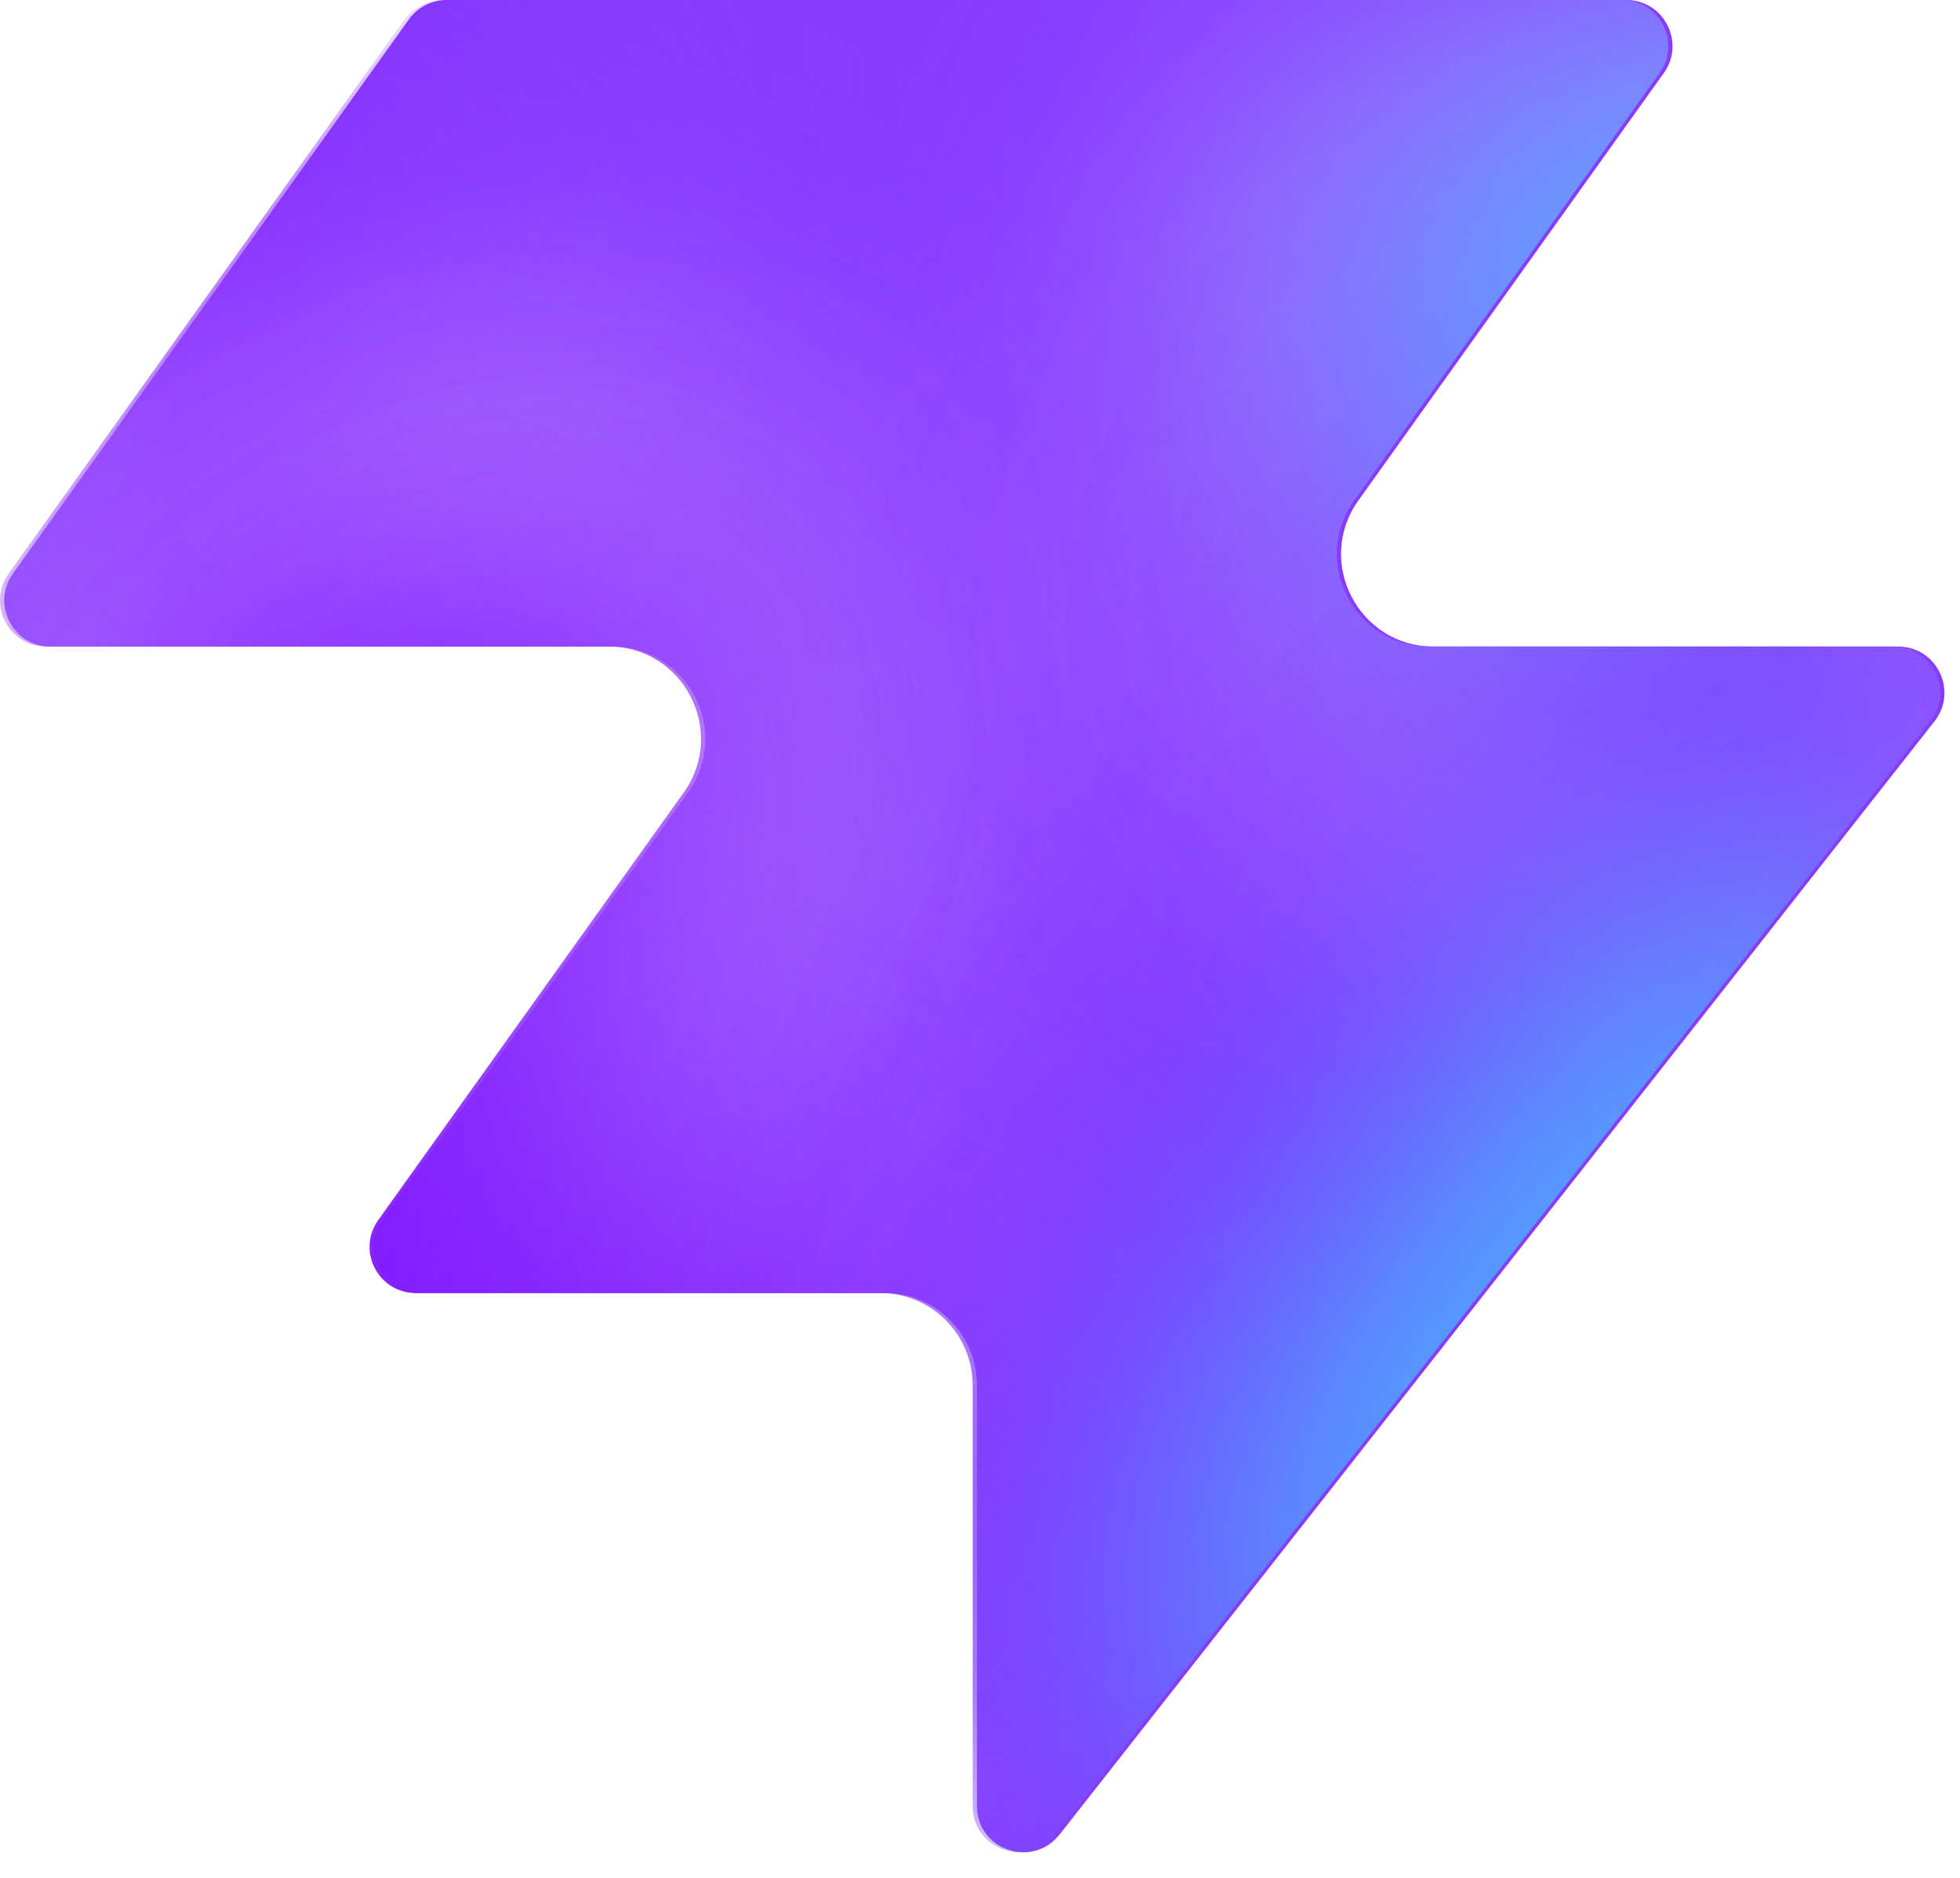
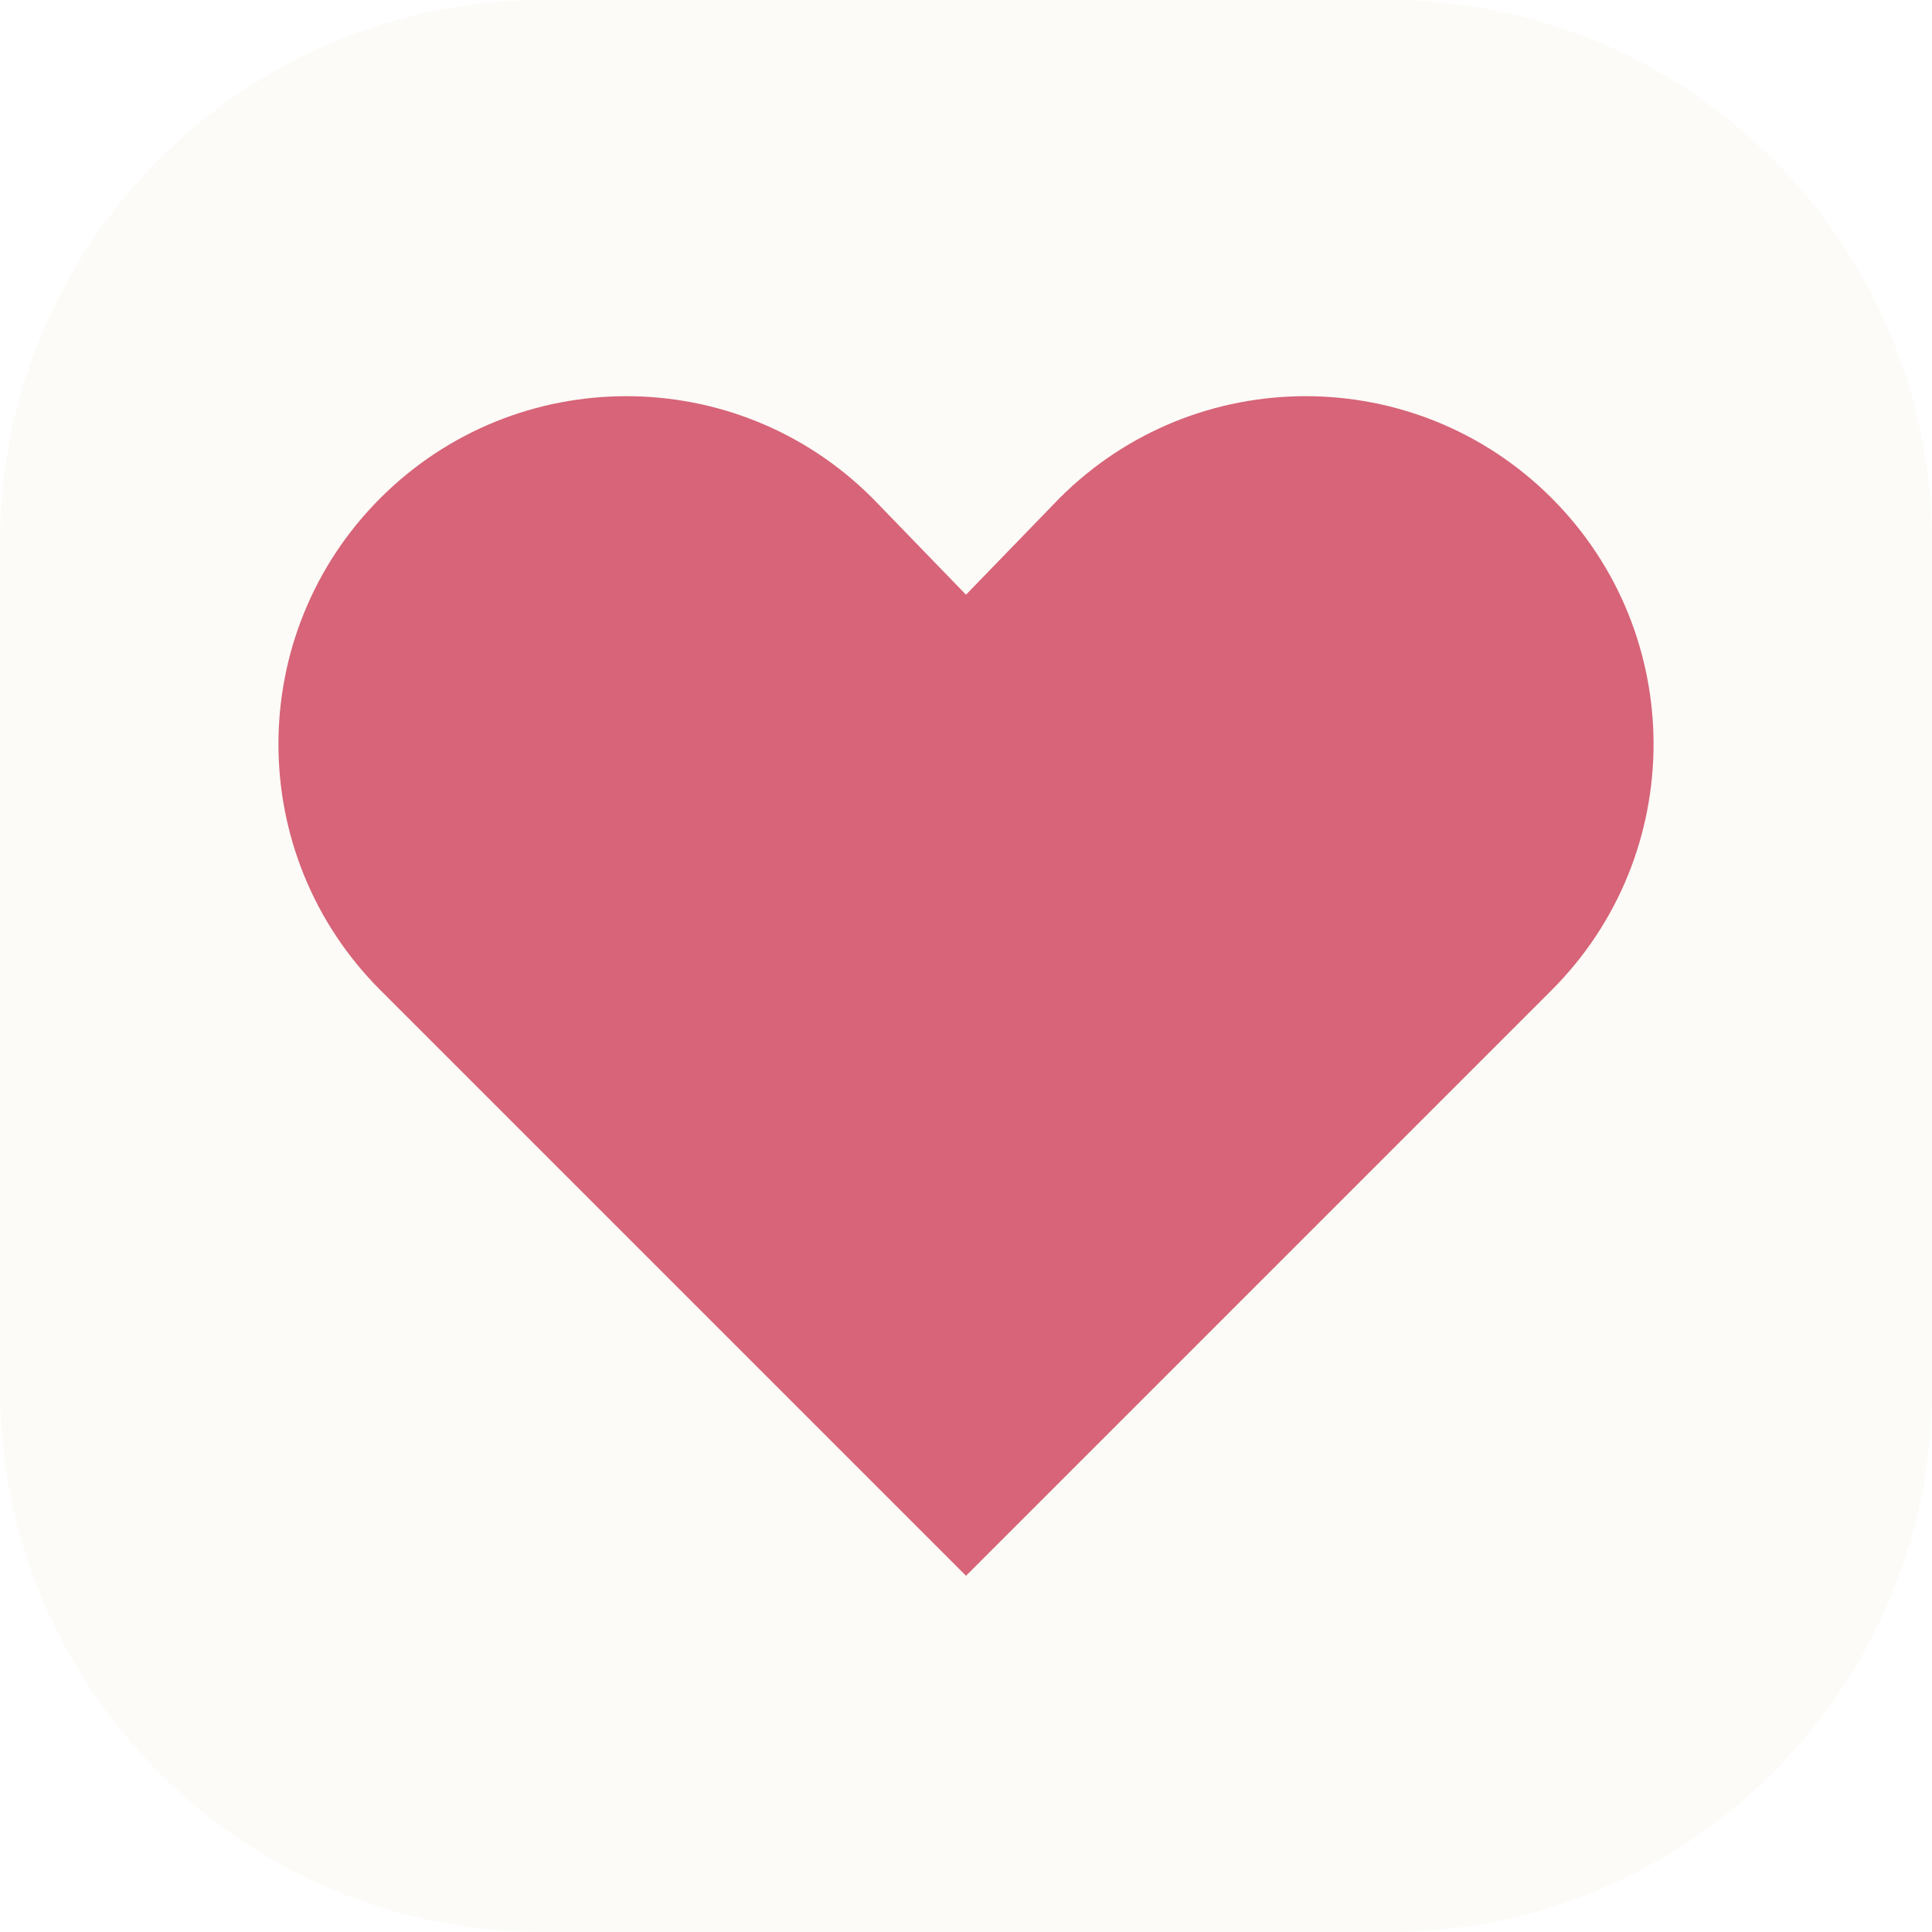
- <svg xmlns="http://www.w3.org/2000/svg" width="48" height="46" fill="none" viewBox="0 0 48 46">
-   <path fill="#863bff" d="M25.946 44.938c-.664.845-2.021.375-2.021-.698V33.937a2.26 2.26 0 0 0-2.262-2.262H10.287c-.92 0-1.456-1.04-.92-1.788l7.48-10.471c1.07-1.497 0-3.578-1.842-3.578H1.237c-.92 0-1.456-1.04-.92-1.788L10.013.474c.214-.297.556-.474.92-.474h28.894c.92 0 1.456 1.04.92 1.788l-7.48 10.471c-1.07 1.498 0 3.579 1.842 3.579h11.377c.943 0 1.473 1.088.89 1.83L25.947 44.94z" style="fill:#863bff;fill:color(display-p3 .525 .23 1);fill-opacity:1" />
-   <mask id="a" width="48" height="46" x="0" y="0" maskUnits="userSpaceOnUse" style="mask-type:alpha">
-     <path fill="#000" d="M25.842 44.938c-.664.844-2.021.375-2.021-.698V33.937a2.26 2.26 0 0 0-2.262-2.262H10.183c-.92 0-1.456-1.04-.92-1.788l7.48-10.471c1.07-1.498 0-3.579-1.842-3.579H1.133c-.92 0-1.456-1.04-.92-1.787L9.91.473c.214-.297.556-.474.92-.474h28.894c.92 0 1.456 1.04.92 1.788l-7.48 10.471c-1.07 1.498 0 3.578 1.842 3.578h11.377c.943 0 1.473 1.088.89 1.832L25.843 44.94z" style="fill:#000;fill-opacity:1" />
-   </mask>
-   <g mask="url(#a)">
-     <g filter="url(#b)">
-       <ellipse cx="5.508" cy="14.704" fill="#ede6ff" rx="5.508" ry="14.704" style="fill:#ede6ff;fill:color(display-p3 .927 .903 1);fill-opacity:1" transform="matrix(.00324 1 1 -.00324 -4.47 31.516)" />
-     </g>
-     <g filter="url(#c)">
-       <ellipse cx="10.399" cy="29.851" fill="#ede6ff" rx="10.399" ry="29.851" style="fill:#ede6ff;fill:color(display-p3 .927 .903 1);fill-opacity:1" transform="matrix(.00324 1 1 -.00324 -39.328 7.883)" />
-     </g>
-     <g filter="url(#d)">
-       <ellipse cx="5.508" cy="30.487" fill="#7e14ff" rx="5.508" ry="30.487" style="fill:#7e14ff;fill:color(display-p3 .492 .077 1);fill-opacity:1" transform="rotate(89.814 -25.913 -14.639)scale(1 -1)" />
-     </g>
-     <g filter="url(#e)">
-       <ellipse cx="5.508" cy="30.599" fill="#7e14ff" rx="5.508" ry="30.599" style="fill:#7e14ff;fill:color(display-p3 .492 .077 1);fill-opacity:1" transform="rotate(89.814 -32.644 -3.334)scale(1 -1)" />
-     </g>
-     <g filter="url(#f)">
-       <ellipse cx="5.508" cy="30.599" fill="#7e14ff" rx="5.508" ry="30.599" style="fill:#7e14ff;fill:color(display-p3 .492 .077 1);fill-opacity:1" transform="matrix(.00324 1 1 -.00324 -34.34 30.47)" />
-     </g>
-     <g filter="url(#g)">
-       <ellipse cx="14.072" cy="22.078" fill="#ede6ff" rx="14.072" ry="22.078" style="fill:#ede6ff;fill:color(display-p3 .927 .903 1);fill-opacity:1" transform="rotate(93.35 24.506 48.493)scale(-1 1)" />
-     </g>
-     <g filter="url(#h)">
-       <ellipse cx="3.47" cy="21.501" fill="#7e14ff" rx="3.47" ry="21.501" style="fill:#7e14ff;fill:color(display-p3 .492 .077 1);fill-opacity:1" transform="rotate(89.009 28.708 47.59)scale(-1 1)" />
-     </g>
-     <g filter="url(#i)">
-       <ellipse cx="3.47" cy="21.501" fill="#7e14ff" rx="3.47" ry="21.501" style="fill:#7e14ff;fill:color(display-p3 .492 .077 1);fill-opacity:1" transform="rotate(89.009 28.708 47.59)scale(-1 1)" />
-     </g>
-     <g filter="url(#j)">
-       <ellipse cx=".387" cy="8.972" fill="#7e14ff" rx="4.407" ry="29.108" style="fill:#7e14ff;fill:color(display-p3 .492 .077 1);fill-opacity:1" transform="rotate(39.51 .387 8.972)" />
-     </g>
-     <g filter="url(#k)">
-       <ellipse cx="47.523" cy="-6.092" fill="#7e14ff" rx="4.407" ry="29.108" style="fill:#7e14ff;fill:color(display-p3 .492 .077 1);fill-opacity:1" transform="rotate(37.892 47.523 -6.092)" />
-     </g>
-     <g filter="url(#l)">
-       <ellipse cx="41.412" cy="6.333" fill="#47bfff" rx="5.971" ry="9.665" style="fill:#47bfff;fill:color(display-p3 .28 .748 1);fill-opacity:1" transform="rotate(37.892 41.412 6.333)" />
-     </g>
-     <g filter="url(#m)">
-       <ellipse cx="-1.879" cy="38.332" fill="#7e14ff" rx="4.407" ry="29.108" style="fill:#7e14ff;fill:color(display-p3 .492 .077 1);fill-opacity:1" transform="rotate(37.892 -1.88 38.332)" />
-     </g>
-     <g filter="url(#n)">
-       <ellipse cx="-1.879" cy="38.332" fill="#7e14ff" rx="4.407" ry="29.108" style="fill:#7e14ff;fill:color(display-p3 .492 .077 1);fill-opacity:1" transform="rotate(37.892 -1.88 38.332)" />
-     </g>
-     <g filter="url(#o)">
-       <ellipse cx="35.651" cy="29.907" fill="#7e14ff" rx="4.407" ry="29.108" style="fill:#7e14ff;fill:color(display-p3 .492 .077 1);fill-opacity:1" transform="rotate(37.892 35.651 29.907)" />
-     </g>
-     <g filter="url(#p)">
-       <ellipse cx="38.418" cy="32.4" fill="#47bfff" rx="5.971" ry="15.297" style="fill:#47bfff;fill:color(display-p3 .28 .748 1);fill-opacity:1" transform="rotate(37.892 38.418 32.4)" />
-     </g>
-   </g>
-   <defs>
-     <filter id="b" width="60.045" height="41.654" x="-19.77" y="16.149" color-interpolation-filters="sRGB" filterUnits="userSpaceOnUse">
-       <feFlood flood-opacity="0" result="BackgroundImageFix" />
-       <feBlend in="SourceGraphic" in2="BackgroundImageFix" result="shape" />
-       <feGaussianBlur result="effect1_foregroundBlur_2002_17158" stdDeviation="7.659" />
-     </filter>
-     <filter id="c" width="90.34" height="51.437" x="-54.613" y="-7.533" color-interpolation-filters="sRGB" filterUnits="userSpaceOnUse">
-       <feFlood flood-opacity="0" result="BackgroundImageFix" />
-       <feBlend in="SourceGraphic" in2="BackgroundImageFix" result="shape" />
-       <feGaussianBlur result="effect1_foregroundBlur_2002_17158" stdDeviation="7.659" />
-     </filter>
-     <filter id="d" width="79.355" height="29.4" x="-49.64" y="2.03" color-interpolation-filters="sRGB" filterUnits="userSpaceOnUse">
-       <feFlood flood-opacity="0" result="BackgroundImageFix" />
-       <feBlend in="SourceGraphic" in2="BackgroundImageFix" result="shape" />
-       <feGaussianBlur result="effect1_foregroundBlur_2002_17158" stdDeviation="4.596" />
-     </filter>
-     <filter id="e" width="79.579" height="29.4" x="-45.045" y="20.029" color-interpolation-filters="sRGB" filterUnits="userSpaceOnUse">
-       <feFlood flood-opacity="0" result="BackgroundImageFix" />
-       <feBlend in="SourceGraphic" in2="BackgroundImageFix" result="shape" />
-       <feGaussianBlur result="effect1_foregroundBlur_2002_17158" stdDeviation="4.596" />
-     </filter>
-     <filter id="f" width="79.579" height="29.4" x="-43.513" y="21.178" color-interpolation-filters="sRGB" filterUnits="userSpaceOnUse">
-       <feFlood flood-opacity="0" result="BackgroundImageFix" />
-       <feBlend in="SourceGraphic" in2="BackgroundImageFix" result="shape" />
-       <feGaussianBlur result="effect1_foregroundBlur_2002_17158" stdDeviation="4.596" />
-     </filter>
-     <filter id="g" width="74.749" height="58.852" x="15.756" y="-17.901" color-interpolation-filters="sRGB" filterUnits="userSpaceOnUse">
-       <feFlood flood-opacity="0" result="BackgroundImageFix" />
-       <feBlend in="SourceGraphic" in2="BackgroundImageFix" result="shape" />
-       <feGaussianBlur result="effect1_foregroundBlur_2002_17158" stdDeviation="7.659" />
-     </filter>
-     <filter id="h" width="61.377" height="25.362" x="23.548" y="2.284" color-interpolation-filters="sRGB" filterUnits="userSpaceOnUse">
-       <feFlood flood-opacity="0" result="BackgroundImageFix" />
-       <feBlend in="SourceGraphic" in2="BackgroundImageFix" result="shape" />
-       <feGaussianBlur result="effect1_foregroundBlur_2002_17158" stdDeviation="4.596" />
-     </filter>
-     <filter id="i" width="61.377" height="25.362" x="23.548" y="2.284" color-interpolation-filters="sRGB" filterUnits="userSpaceOnUse">
-       <feFlood flood-opacity="0" result="BackgroundImageFix" />
-       <feBlend in="SourceGraphic" in2="BackgroundImageFix" result="shape" />
-       <feGaussianBlur result="effect1_foregroundBlur_2002_17158" stdDeviation="4.596" />
-     </filter>
-     <filter id="j" width="56.045" height="63.649" x="-27.636" y="-22.853" color-interpolation-filters="sRGB" filterUnits="userSpaceOnUse">
-       <feFlood flood-opacity="0" result="BackgroundImageFix" />
-       <feBlend in="SourceGraphic" in2="BackgroundImageFix" result="shape" />
-       <feGaussianBlur result="effect1_foregroundBlur_2002_17158" stdDeviation="4.596" />
-     </filter>
-     <filter id="k" width="54.814" height="64.646" x="20.116" y="-38.415" color-interpolation-filters="sRGB" filterUnits="userSpaceOnUse">
-       <feFlood flood-opacity="0" result="BackgroundImageFix" />
-       <feBlend in="SourceGraphic" in2="BackgroundImageFix" result="shape" />
-       <feGaussianBlur result="effect1_foregroundBlur_2002_17158" stdDeviation="4.596" />
-     </filter>
-     <filter id="l" width="33.541" height="35.313" x="24.641" y="-11.323" color-interpolation-filters="sRGB" filterUnits="userSpaceOnUse">
-       <feFlood flood-opacity="0" result="BackgroundImageFix" />
-       <feBlend in="SourceGraphic" in2="BackgroundImageFix" result="shape" />
-       <feGaussianBlur result="effect1_foregroundBlur_2002_17158" stdDeviation="4.596" />
-     </filter>
-     <filter id="m" width="54.814" height="64.646" x="-29.286" y="6.009" color-interpolation-filters="sRGB" filterUnits="userSpaceOnUse">
-       <feFlood flood-opacity="0" result="BackgroundImageFix" />
-       <feBlend in="SourceGraphic" in2="BackgroundImageFix" result="shape" />
-       <feGaussianBlur result="effect1_foregroundBlur_2002_17158" stdDeviation="4.596" />
-     </filter>
-     <filter id="n" width="54.814" height="64.646" x="-29.286" y="6.009" color-interpolation-filters="sRGB" filterUnits="userSpaceOnUse">
-       <feFlood flood-opacity="0" result="BackgroundImageFix" />
-       <feBlend in="SourceGraphic" in2="BackgroundImageFix" result="shape" />
-       <feGaussianBlur result="effect1_foregroundBlur_2002_17158" stdDeviation="4.596" />
-     </filter>
-     <filter id="o" width="54.814" height="64.646" x="8.244" y="-2.416" color-interpolation-filters="sRGB" filterUnits="userSpaceOnUse">
-       <feFlood flood-opacity="0" result="BackgroundImageFix" />
-       <feBlend in="SourceGraphic" in2="BackgroundImageFix" result="shape" />
-       <feGaussianBlur result="effect1_foregroundBlur_2002_17158" stdDeviation="4.596" />
-     </filter>
-     <filter id="p" width="39.409" height="43.623" x="18.713" y="10.588" color-interpolation-filters="sRGB" filterUnits="userSpaceOnUse">
-       <feFlood flood-opacity="0" result="BackgroundImageFix" />
-       <feBlend in="SourceGraphic" in2="BackgroundImageFix" result="shape" />
-       <feGaussianBlur result="effect1_foregroundBlur_2002_17158" stdDeviation="4.596" />
-     </filter>
-   </defs>
+ <svg xmlns="http://www.w3.org/2000/svg" viewBox="0 0 64 64">
+   <rect width="64" height="64" rx="18" fill="#fcfbf8" />
+   <path d="M32 52.2 12.6 32.8a11.5 11.5 0 0 1 16.3-16.3L32 19.7l3.1-3.2a11.5 11.5 0 0 1 16.3 16.3Z" fill="#d76478" />
</svg>
